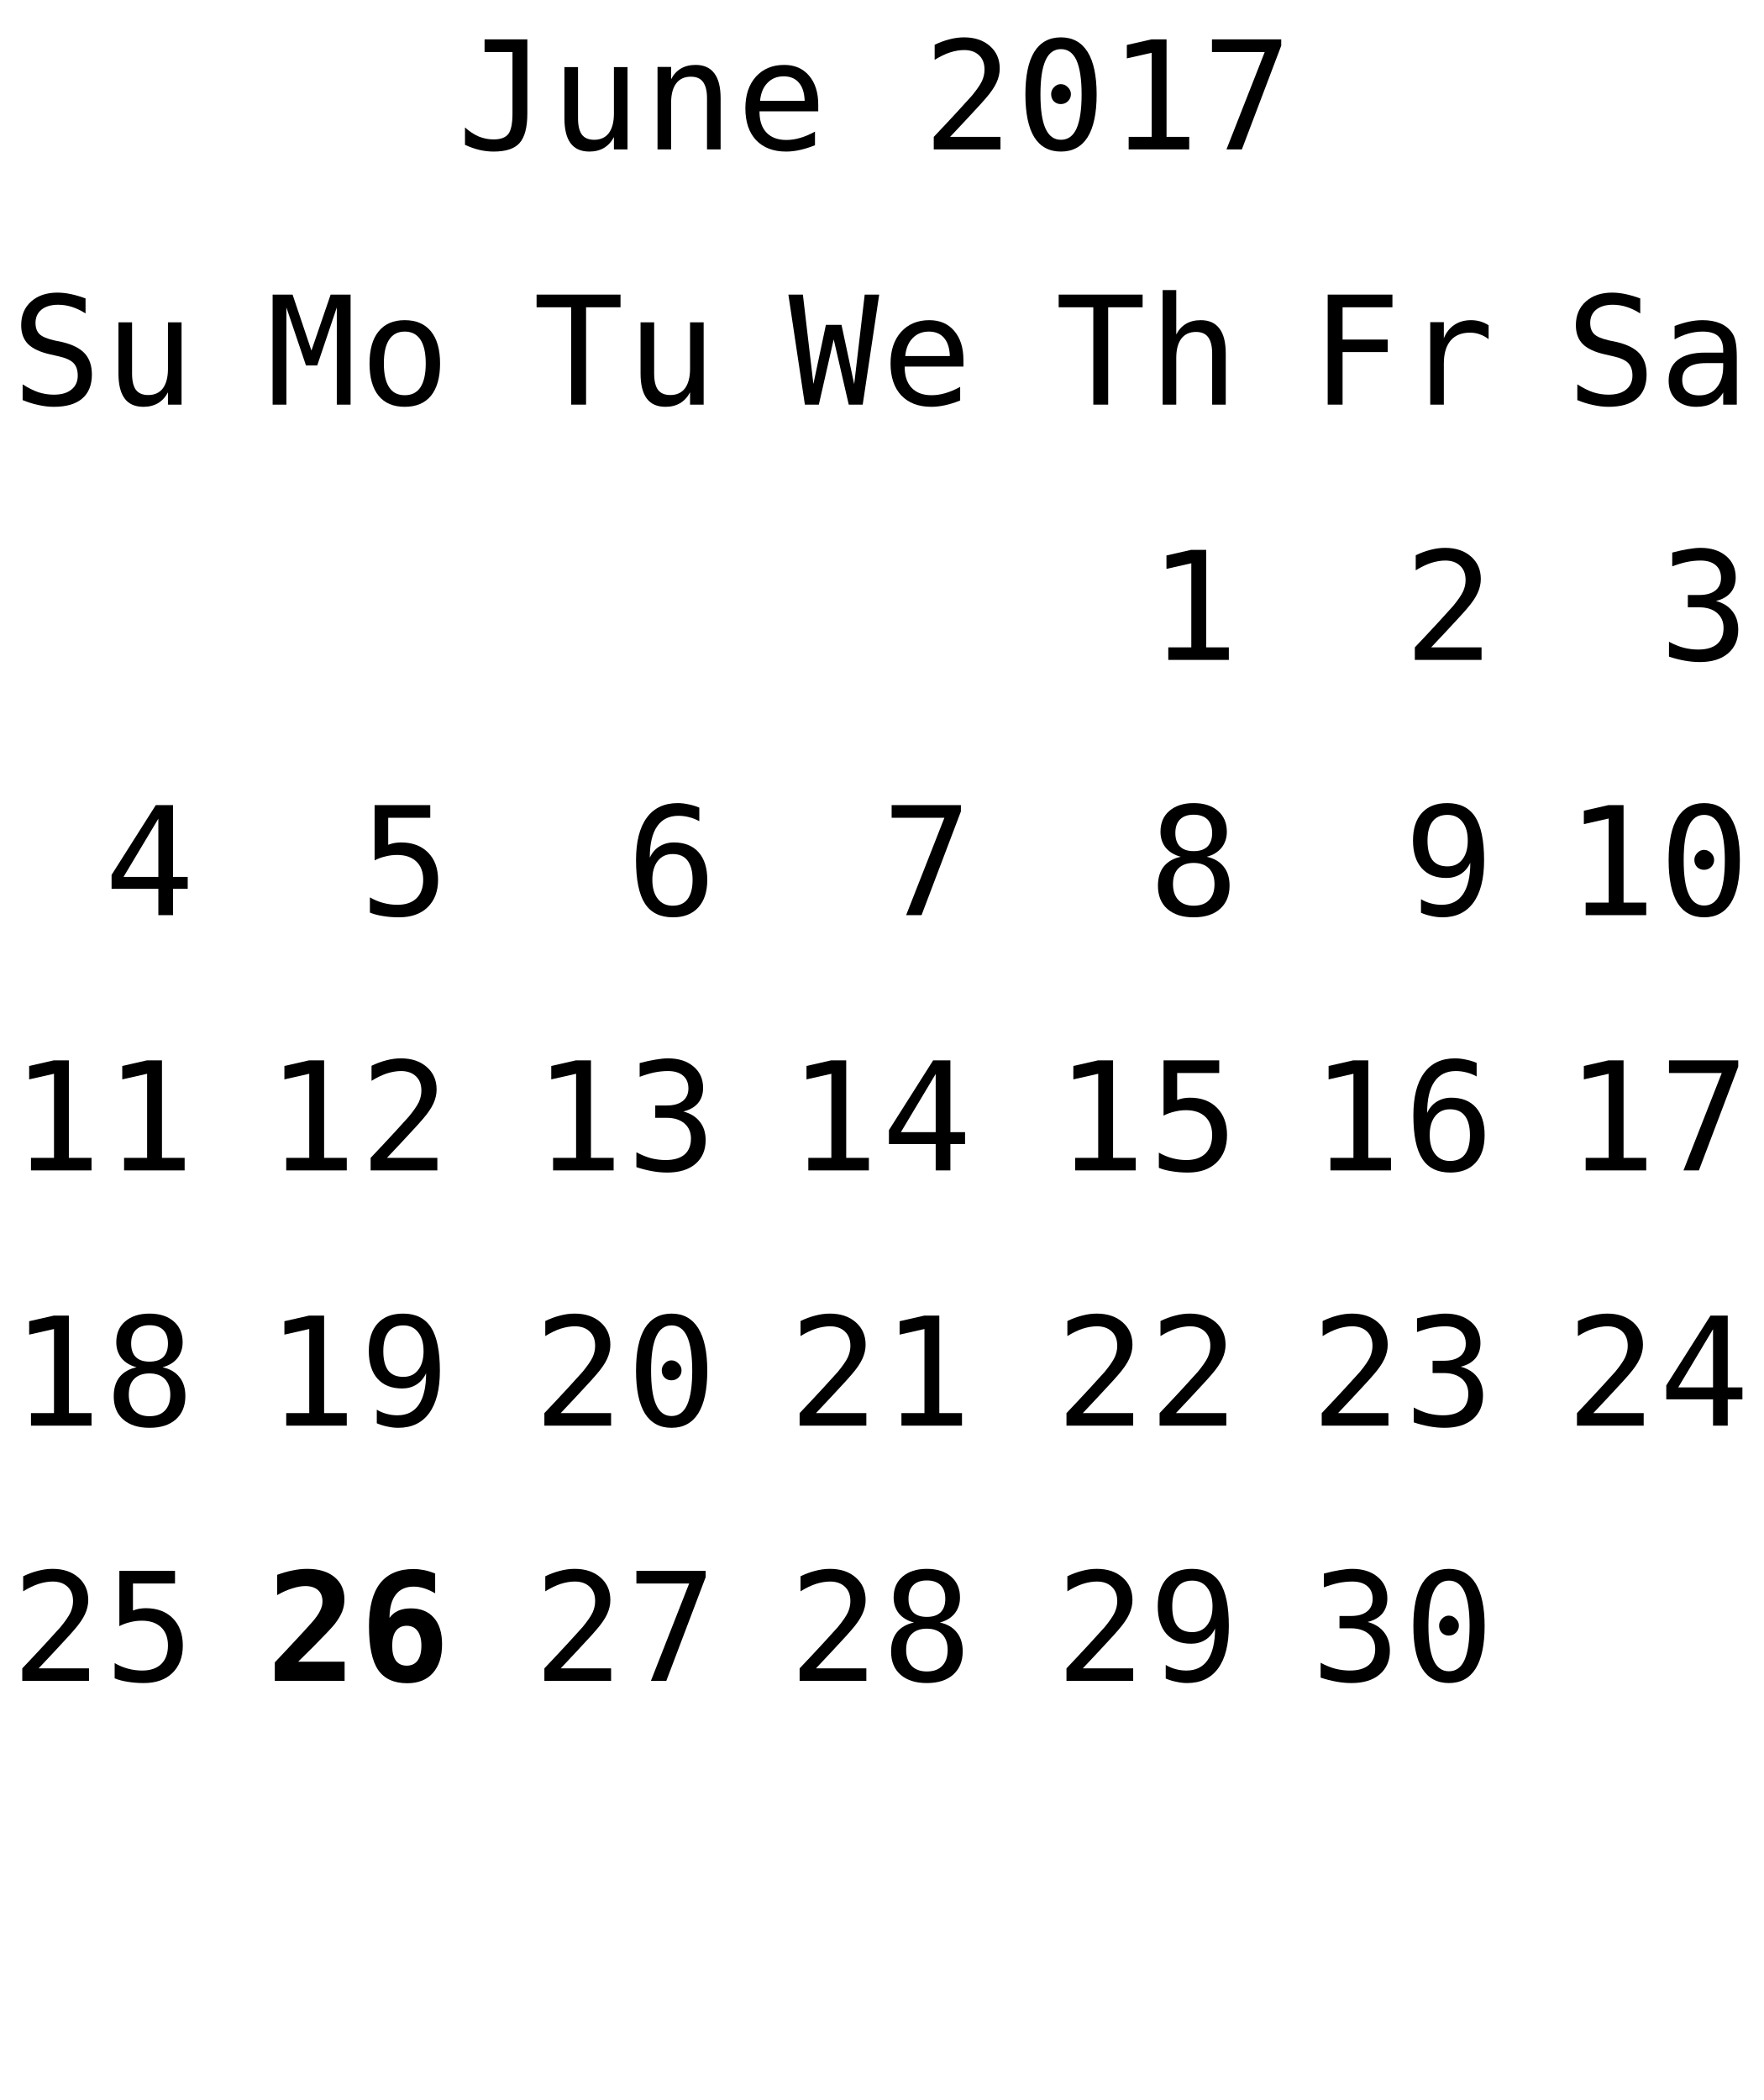
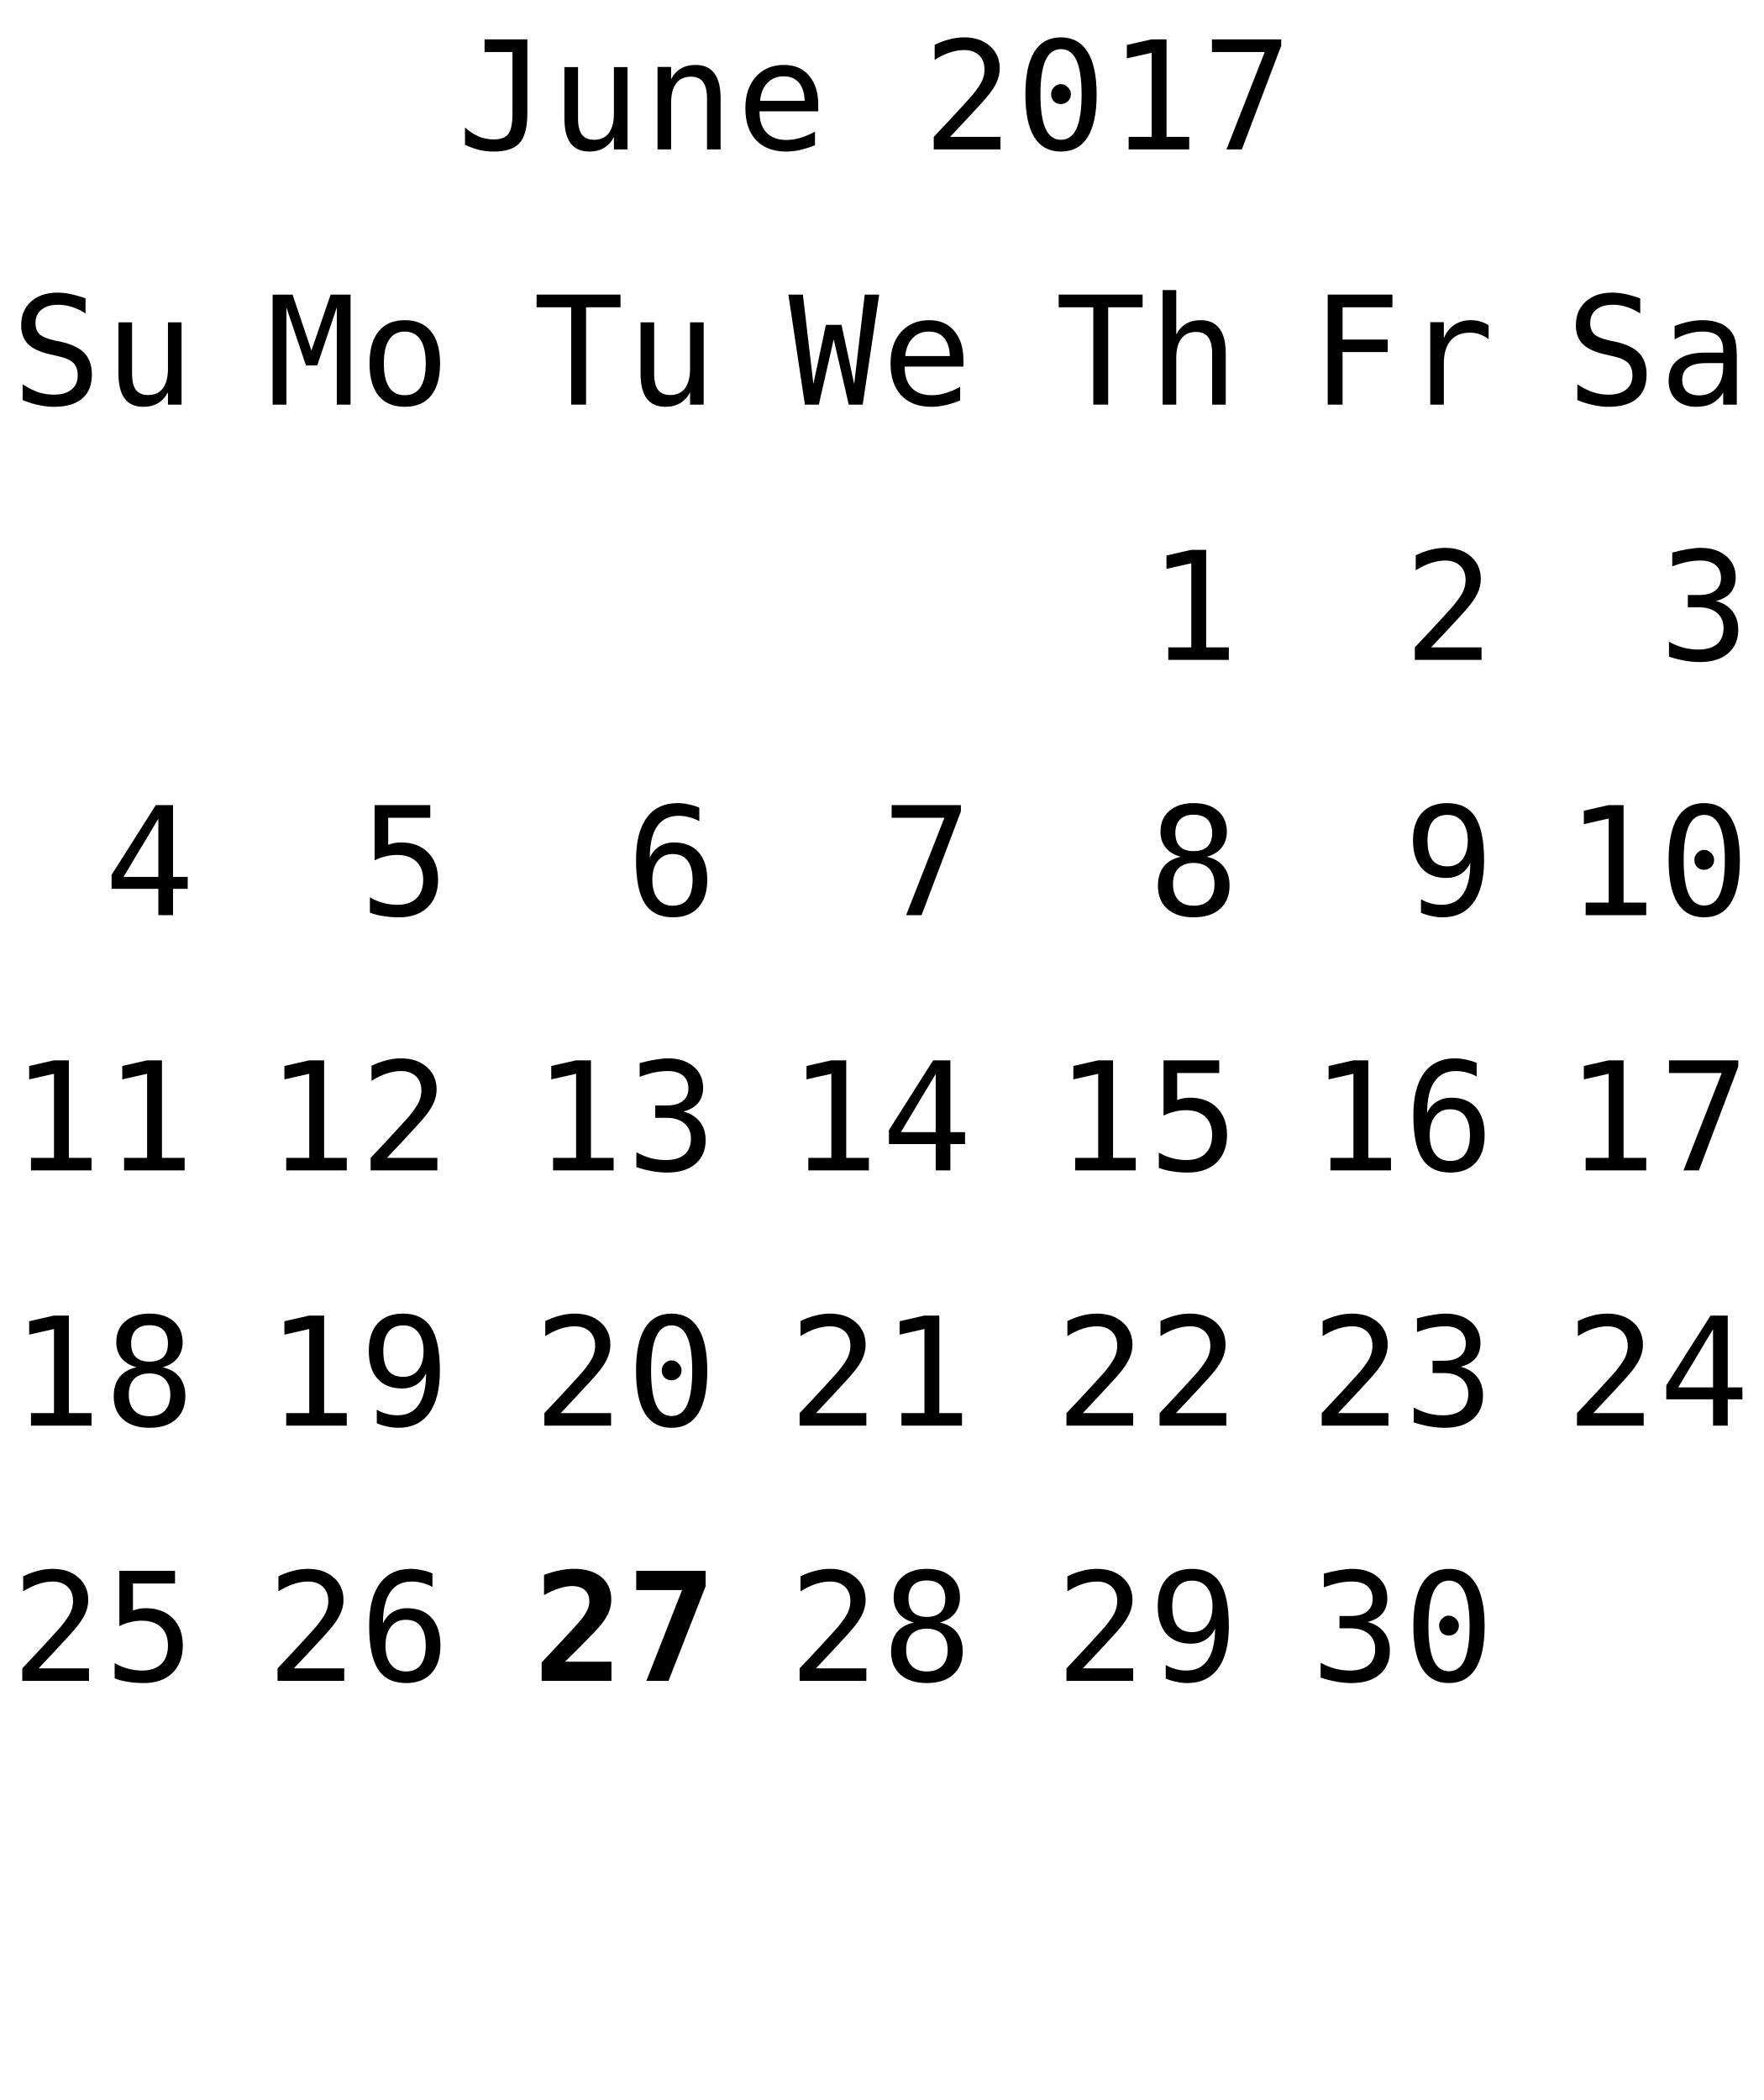
<svg xmlns="http://www.w3.org/2000/svg" xmlns:xlink="http://www.w3.org/1999/xlink" width="152pt" height="181pt" viewBox="0 0 152 181" version="1.1">
  <defs>
    <g>
      <symbol overflow="visible" id="glyph0-0">
        <path style="stroke:none;" d="M 0.656 2.297 L 0.656 -9.172 L 7.156 -9.172 L 7.156 2.297 Z M 1.391 1.578 L 6.438 1.578 L 6.438 -8.438 L 1.391 -8.438 Z M 1.391 1.578 " />
      </symbol>
      <symbol overflow="visible" id="glyph0-1">
        <path style="stroke:none;" d="M 0.688 -0.391 L 0.688 -1.891 C 1.07 -1.547 1.469 -1.285 1.875 -1.109 C 2.289 -0.941 2.719 -0.859 3.156 -0.859 C 3.758 -0.859 4.18 -1.016 4.422 -1.328 C 4.66 -1.641 4.781 -2.227 4.781 -3.094 L 4.781 -8.391 L 2.375 -8.391 L 2.375 -9.484 L 6.062 -9.484 L 6.062 -3.094 C 6.062 -1.895 5.836 -1.047 5.391 -0.547 C 4.953 -0.055 4.207 0.188 3.156 0.188 C 2.75 0.188 2.344 0.141 1.938 0.047 C 1.539 -0.047 1.125 -0.191 0.688 -0.391 Z M 0.688 -0.391 " />
      </symbol>
      <symbol overflow="visible" id="glyph0-2">
        <path style="stroke:none;" d="M 1.234 -2.688 L 1.234 -7.094 L 2.406 -7.094 L 2.406 -2.688 C 2.406 -2.051 2.516 -1.582 2.734 -1.281 C 2.961 -0.977 3.316 -0.828 3.797 -0.828 C 4.348 -0.828 4.77 -1.02 5.062 -1.406 C 5.352 -1.801 5.5 -2.359 5.5 -3.078 L 5.5 -7.094 L 6.672 -7.094 L 6.672 0 L 5.5 0 L 5.5 -1.062 C 5.289 -0.656 5.004 -0.344 4.641 -0.125 C 4.285 0.082 3.867 0.188 3.391 0.188 C 2.66 0.188 2.117 -0.051 1.766 -0.531 C 1.41 -1.008 1.234 -1.727 1.234 -2.688 Z M 1.234 -2.688 " />
      </symbol>
      <symbol overflow="visible" id="glyph0-3">
        <path style="stroke:none;" d="M 6.672 -4.406 L 6.672 0 L 5.5 0 L 5.5 -4.406 C 5.5 -5.039 5.383 -5.508 5.156 -5.812 C 4.938 -6.113 4.586 -6.266 4.109 -6.266 C 3.555 -6.266 3.133 -6.07 2.844 -5.688 C 2.551 -5.301 2.406 -4.742 2.406 -4.016 L 2.406 0 L 1.234 0 L 1.234 -7.109 L 2.406 -7.109 L 2.406 -6.047 C 2.613 -6.453 2.895 -6.758 3.25 -6.969 C 3.602 -7.176 4.023 -7.281 4.516 -7.281 C 5.234 -7.281 5.77 -7.039 6.125 -6.562 C 6.488 -6.094 6.672 -5.375 6.672 -4.406 Z M 6.672 -4.406 " />
      </symbol>
      <symbol overflow="visible" id="glyph0-4">
        <path style="stroke:none;" d="M 7.062 -3.844 L 7.062 -3.281 L 2 -3.281 L 2 -3.234 C 2 -2.461 2.203 -1.863 2.609 -1.438 C 3.016 -1.02 3.582 -0.812 4.312 -0.812 C 4.688 -0.812 5.078 -0.867 5.484 -0.984 C 5.891 -1.098 6.32 -1.281 6.781 -1.531 L 6.781 -0.359 C 6.344 -0.18 5.914 -0.047 5.5 0.047 C 5.082 0.141 4.68 0.188 4.297 0.188 C 3.191 0.188 2.328 -0.141 1.703 -0.797 C 1.086 -1.461 0.781 -2.379 0.781 -3.547 C 0.781 -4.68 1.082 -5.586 1.688 -6.266 C 2.301 -6.941 3.113 -7.281 4.125 -7.281 C 5.031 -7.281 5.742 -6.973 6.266 -6.359 C 6.797 -5.742 7.062 -4.906 7.062 -3.844 Z M 5.891 -4.188 C 5.867 -4.875 5.703 -5.395 5.391 -5.75 C 5.086 -6.113 4.648 -6.297 4.078 -6.297 C 3.516 -6.297 3.051 -6.109 2.688 -5.734 C 2.32 -5.359 2.109 -4.844 2.047 -4.188 Z M 5.891 -4.188 " />
      </symbol>
      <symbol overflow="visible" id="glyph0-5">
        <path style="stroke:none;" d="" />
      </symbol>
      <symbol overflow="visible" id="glyph0-6">
        <path style="stroke:none;" d="M 2.375 -1.078 L 6.719 -1.078 L 6.719 0 L 0.969 0 L 0.969 -1.078 C 1.758 -1.91 2.445 -2.645 3.031 -3.281 C 3.625 -3.926 4.035 -4.379 4.266 -4.641 C 4.691 -5.16 4.977 -5.578 5.125 -5.891 C 5.27 -6.211 5.344 -6.539 5.344 -6.875 C 5.344 -7.406 5.188 -7.816 4.875 -8.109 C 4.562 -8.41 4.133 -8.562 3.594 -8.562 C 3.207 -8.562 2.801 -8.492 2.375 -8.359 C 1.957 -8.223 1.516 -8.008 1.047 -7.719 L 1.047 -9.016 C 1.473 -9.223 1.895 -9.379 2.312 -9.484 C 2.738 -9.598 3.16 -9.656 3.578 -9.656 C 4.504 -9.656 5.25 -9.406 5.812 -8.906 C 6.375 -8.414 6.656 -7.77 6.656 -6.969 C 6.656 -6.562 6.562 -6.156 6.375 -5.75 C 6.188 -5.344 5.879 -4.895 5.453 -4.406 C 5.223 -4.133 4.879 -3.754 4.422 -3.266 C 3.973 -2.773 3.289 -2.047 2.375 -1.078 Z M 2.375 -1.078 " />
      </symbol>
      <symbol overflow="visible" id="glyph0-7">
        <path style="stroke:none;" d="M 3.062 -4.766 C 3.062 -4.992 3.145 -5.191 3.312 -5.359 C 3.477 -5.535 3.672 -5.625 3.891 -5.625 C 4.129 -5.625 4.332 -5.535 4.5 -5.359 C 4.676 -5.191 4.766 -4.992 4.766 -4.766 C 4.766 -4.523 4.68 -4.32 4.516 -4.156 C 4.348 -3.988 4.141 -3.906 3.891 -3.906 C 3.66 -3.906 3.461 -3.984 3.297 -4.141 C 3.141 -4.305 3.062 -4.516 3.062 -4.766 Z M 3.906 -8.641 C 3.312 -8.641 2.867 -8.316 2.578 -7.672 C 2.285 -7.023 2.141 -6.047 2.141 -4.734 C 2.141 -3.422 2.285 -2.441 2.578 -1.797 C 2.867 -1.148 3.312 -0.828 3.906 -0.828 C 4.508 -0.828 4.957 -1.148 5.25 -1.797 C 5.539 -2.441 5.688 -3.422 5.688 -4.734 C 5.688 -6.047 5.539 -7.023 5.25 -7.672 C 4.957 -8.316 4.508 -8.641 3.906 -8.641 Z M 3.906 -9.656 C 4.914 -9.656 5.68 -9.238 6.203 -8.406 C 6.723 -7.57 6.984 -6.348 6.984 -4.734 C 6.984 -3.109 6.723 -1.879 6.203 -1.047 C 5.68 -0.223 4.914 0.188 3.906 0.188 C 2.895 0.188 2.129 -0.223 1.609 -1.047 C 1.098 -1.879 0.844 -3.109 0.844 -4.734 C 0.844 -6.348 1.098 -7.57 1.609 -8.406 C 2.129 -9.238 2.895 -9.656 3.906 -9.656 Z M 3.906 -9.656 " />
      </symbol>
      <symbol overflow="visible" id="glyph0-8">
        <path style="stroke:none;" d="M 1.719 -1.078 L 3.703 -1.078 L 3.703 -8.328 L 1.562 -7.844 L 1.562 -9 L 3.688 -9.484 L 4.984 -9.484 L 4.984 -1.078 L 6.938 -1.078 L 6.938 0 L 1.719 0 Z M 1.719 -1.078 " />
      </symbol>
      <symbol overflow="visible" id="glyph0-9">
        <path style="stroke:none;" d="M 0.875 -9.484 L 6.844 -9.484 L 6.844 -8.938 L 3.453 0 L 2.125 0 L 5.422 -8.391 L 0.875 -8.391 Z M 0.875 -9.484 " />
      </symbol>
      <symbol overflow="visible" id="glyph0-10">
        <path style="stroke:none;" d="M 0.297 -9.484 L 7.531 -9.484 L 7.531 -8.391 L 4.562 -8.391 L 4.562 0 L 3.281 0 L 3.281 -8.391 L 0.297 -8.391 Z M 0.297 -9.484 " />
      </symbol>
      <symbol overflow="visible" id="glyph0-11">
        <path style="stroke:none;" d="M 6.672 -4.406 L 6.672 0 L 5.5 0 L 5.5 -4.406 C 5.5 -5.039 5.383 -5.508 5.156 -5.812 C 4.938 -6.113 4.586 -6.266 4.109 -6.266 C 3.555 -6.266 3.133 -6.07 2.844 -5.688 C 2.551 -5.301 2.406 -4.742 2.406 -4.016 L 2.406 0 L 1.234 0 L 1.234 -9.875 L 2.406 -9.875 L 2.406 -6.047 C 2.613 -6.453 2.895 -6.758 3.25 -6.969 C 3.602 -7.176 4.023 -7.281 4.516 -7.281 C 5.234 -7.281 5.77 -7.039 6.125 -6.562 C 6.488 -6.094 6.672 -5.375 6.672 -4.406 Z M 6.672 -4.406 " />
      </symbol>
      <symbol overflow="visible" id="glyph0-12">
        <path style="stroke:none;" d="M 1.484 -9.484 L 7.062 -9.484 L 7.062 -8.391 L 2.766 -8.391 L 2.766 -5.609 L 6.656 -5.609 L 6.656 -4.531 L 2.766 -4.531 L 2.766 0 L 1.484 0 Z M 1.484 -9.484 " />
      </symbol>
      <symbol overflow="visible" id="glyph0-13">
        <path style="stroke:none;" d="M 7.328 -5.641 C 7.078 -5.836 6.82 -5.977 6.562 -6.062 C 6.312 -6.156 6.031 -6.203 5.719 -6.203 C 4.988 -6.203 4.43 -5.973 4.047 -5.516 C 3.66 -5.055 3.469 -4.395 3.469 -3.531 L 3.469 0 L 2.297 0 L 2.297 -7.109 L 3.469 -7.109 L 3.469 -5.719 C 3.664 -6.219 3.969 -6.602 4.375 -6.875 C 4.781 -7.145 5.258 -7.281 5.812 -7.281 C 6.094 -7.281 6.359 -7.242 6.609 -7.172 C 6.859 -7.098 7.098 -6.988 7.328 -6.844 Z M 7.328 -5.641 " />
      </symbol>
      <symbol overflow="visible" id="glyph0-14">
        <path style="stroke:none;" d="M 6.422 -9.156 L 6.422 -7.859 C 6.035 -8.109 5.645 -8.297 5.25 -8.422 C 4.863 -8.547 4.469 -8.609 4.062 -8.609 C 3.457 -8.609 2.977 -8.469 2.625 -8.188 C 2.281 -7.906 2.109 -7.523 2.109 -7.047 C 2.109 -6.629 2.223 -6.305 2.453 -6.078 C 2.68 -5.859 3.113 -5.676 3.75 -5.531 L 4.422 -5.391 C 5.305 -5.18 5.953 -4.852 6.359 -4.406 C 6.766 -3.957 6.969 -3.352 6.969 -2.594 C 6.969 -1.688 6.688 -0.992 6.125 -0.516 C 5.57 -0.047 4.758 0.188 3.688 0.188 C 3.25 0.188 2.805 0.133 2.359 0.031 C 1.91 -0.062 1.457 -0.203 1 -0.391 L 1 -1.75 C 1.488 -1.438 1.945 -1.207 2.375 -1.062 C 2.812 -0.926 3.25 -0.859 3.688 -0.859 C 4.344 -0.859 4.848 -1.004 5.203 -1.297 C 5.566 -1.586 5.75 -1.988 5.75 -2.5 C 5.75 -2.977 5.625 -3.344 5.375 -3.594 C 5.125 -3.844 4.691 -4.035 4.078 -4.172 L 3.391 -4.328 C 2.516 -4.523 1.875 -4.82 1.469 -5.219 C 1.07 -5.625 0.875 -6.164 0.875 -6.844 C 0.875 -7.695 1.16 -8.379 1.734 -8.891 C 2.305 -9.398 3.062 -9.656 4 -9.656 C 4.363 -9.656 4.742 -9.613 5.141 -9.531 C 5.547 -9.445 5.973 -9.32 6.422 -9.156 Z M 6.422 -9.156 " />
      </symbol>
      <symbol overflow="visible" id="glyph0-15">
        <path style="stroke:none;" d="M 4.453 -3.578 L 4.062 -3.578 C 3.383 -3.578 2.875 -3.457 2.531 -3.219 C 2.188 -2.977 2.016 -2.617 2.016 -2.141 C 2.016 -1.711 2.141 -1.379 2.391 -1.141 C 2.648 -0.91 3.008 -0.797 3.469 -0.797 C 4.113 -0.797 4.617 -1.02 4.984 -1.469 C 5.359 -1.914 5.547 -2.531 5.547 -3.312 L 5.547 -3.578 Z M 6.719 -4.062 L 6.719 0 L 5.547 0 L 5.547 -1.047 C 5.297 -0.629 4.977 -0.316 4.594 -0.109 C 4.219 0.086 3.758 0.188 3.219 0.188 C 2.5 0.188 1.922 -0.016 1.484 -0.422 C 1.055 -0.836 0.844 -1.383 0.844 -2.062 C 0.844 -2.852 1.109 -3.453 1.641 -3.859 C 2.172 -4.273 2.953 -4.484 3.984 -4.484 L 5.547 -4.484 L 5.547 -4.672 C 5.547 -5.234 5.398 -5.645 5.109 -5.906 C 4.828 -6.164 4.379 -6.297 3.766 -6.297 C 3.359 -6.297 2.953 -6.238 2.547 -6.125 C 2.141 -6.008 1.742 -5.844 1.359 -5.625 L 1.359 -6.781 C 1.797 -6.945 2.211 -7.07 2.609 -7.156 C 3.004 -7.238 3.391 -7.281 3.766 -7.281 C 4.348 -7.281 4.848 -7.191 5.266 -7.016 C 5.68 -6.848 6.02 -6.586 6.281 -6.234 C 6.438 -6.023 6.547 -5.766 6.609 -5.453 C 6.68 -5.141 6.719 -4.676 6.719 -4.062 Z M 6.719 -4.062 " />
      </symbol>
      <symbol overflow="visible" id="glyph0-16">
        <path style="stroke:none;" d="M 4.922 -5.078 C 5.547 -4.91 6.02 -4.613 6.344 -4.188 C 6.676 -3.77 6.844 -3.242 6.844 -2.609 C 6.844 -1.742 6.551 -1.062 5.969 -0.562 C 5.383 -0.062 4.57 0.188 3.531 0.188 C 3.094 0.188 2.648 0.145 2.203 0.062 C 1.754 -0.02 1.312 -0.133 0.875 -0.281 L 0.875 -1.562 C 1.301 -1.332 1.723 -1.16 2.141 -1.047 C 2.566 -0.941 2.984 -0.891 3.391 -0.891 C 4.098 -0.891 4.641 -1.047 5.016 -1.359 C 5.391 -1.68 5.578 -2.145 5.578 -2.75 C 5.578 -3.289 5.391 -3.723 5.016 -4.047 C 4.641 -4.367 4.129 -4.531 3.484 -4.531 L 2.5 -4.531 L 2.5 -5.594 L 3.484 -5.594 C 4.078 -5.594 4.535 -5.719 4.859 -5.969 C 5.191 -6.227 5.359 -6.594 5.359 -7.062 C 5.359 -7.539 5.203 -7.91 4.891 -8.172 C 4.586 -8.43 4.156 -8.562 3.594 -8.562 C 3.207 -8.562 2.812 -8.52 2.406 -8.438 C 2.008 -8.352 1.594 -8.227 1.156 -8.062 L 1.156 -9.25 C 1.664 -9.383 2.117 -9.484 2.516 -9.547 C 2.922 -9.617 3.281 -9.656 3.594 -9.656 C 4.508 -9.656 5.242 -9.422 5.797 -8.953 C 6.348 -8.492 6.625 -7.879 6.625 -7.109 C 6.625 -6.586 6.477 -6.148 6.188 -5.797 C 5.895 -5.453 5.473 -5.211 4.922 -5.078 Z M 4.922 -5.078 " />
      </symbol>
      <symbol overflow="visible" id="glyph0-17">
        <path style="stroke:none;" d="M 4.672 -8.312 L 1.672 -3.297 L 4.672 -3.297 Z M 4.453 -9.484 L 5.938 -9.484 L 5.938 -3.297 L 7.203 -3.297 L 7.203 -2.266 L 5.938 -2.266 L 5.938 0 L 4.672 0 L 4.672 -2.266 L 0.641 -2.266 L 0.641 -3.469 Z M 4.453 -9.484 " />
      </symbol>
      <symbol overflow="visible" id="glyph0-18">
        <path style="stroke:none;" d="M 0.547 -9.484 L 2.266 -9.484 L 3.891 -4.656 L 5.547 -9.484 L 7.266 -9.484 L 7.266 0 L 6.078 0 L 6.078 -8.375 L 4.391 -3.375 L 3.422 -3.375 L 1.734 -8.375 L 1.734 0 L 0.547 0 Z M 0.547 -9.484 " />
      </symbol>
      <symbol overflow="visible" id="glyph0-19">
        <path style="stroke:none;" d="M 3.906 -6.297 C 3.312 -6.297 2.863 -6.062 2.562 -5.594 C 2.258 -5.133 2.109 -4.453 2.109 -3.547 C 2.109 -2.648 2.258 -1.969 2.562 -1.5 C 2.863 -1.039 3.312 -0.812 3.906 -0.812 C 4.508 -0.812 4.961 -1.039 5.266 -1.5 C 5.566 -1.969 5.719 -2.648 5.719 -3.547 C 5.719 -4.453 5.566 -5.133 5.266 -5.594 C 4.961 -6.062 4.508 -6.297 3.906 -6.297 Z M 3.906 -7.281 C 4.895 -7.281 5.648 -6.957 6.172 -6.312 C 6.691 -5.676 6.953 -4.754 6.953 -3.547 C 6.953 -2.336 6.691 -1.41 6.172 -0.766 C 5.648 -0.129 4.895 0.188 3.906 0.188 C 2.926 0.188 2.176 -0.129 1.656 -0.766 C 1.133 -1.41 0.875 -2.336 0.875 -3.547 C 0.875 -4.754 1.133 -5.676 1.656 -6.312 C 2.176 -6.957 2.926 -7.281 3.906 -7.281 Z M 3.906 -7.281 " />
      </symbol>
      <symbol overflow="visible" id="glyph0-20">
        <path style="stroke:none;" d="M 1.312 -9.484 L 6.109 -9.484 L 6.109 -8.391 L 2.484 -8.391 L 2.484 -6.062 C 2.66 -6.133 2.844 -6.188 3.031 -6.219 C 3.219 -6.25 3.406 -6.266 3.594 -6.266 C 4.57 -6.266 5.348 -5.973 5.922 -5.391 C 6.492 -4.816 6.781 -4.035 6.781 -3.047 C 6.781 -2.047 6.477 -1.254 5.875 -0.672 C 5.281 -0.098 4.457 0.188 3.406 0.188 C 2.906 0.188 2.445 0.148 2.031 0.078 C 1.613 0.016 1.238 -0.082 0.906 -0.219 L 0.906 -1.531 C 1.289 -1.312 1.68 -1.148 2.078 -1.047 C 2.473 -0.941 2.875 -0.891 3.281 -0.891 C 3.988 -0.891 4.535 -1.078 4.922 -1.453 C 5.305 -1.828 5.5 -2.359 5.5 -3.047 C 5.5 -3.723 5.301 -4.25 4.906 -4.625 C 4.508 -5 3.957 -5.188 3.25 -5.188 C 2.906 -5.188 2.57 -5.145 2.25 -5.062 C 1.926 -4.988 1.613 -4.875 1.312 -4.719 Z M 1.312 -9.484 " />
      </symbol>
      <symbol overflow="visible" id="glyph0-21">
        <path style="stroke:none;" d="M 6.297 -9.266 L 6.297 -8.094 C 6.023 -8.25 5.738 -8.363 5.438 -8.438 C 5.133 -8.52 4.82 -8.562 4.5 -8.562 C 3.688 -8.562 3.07 -8.254 2.656 -7.641 C 2.238 -7.035 2.031 -6.141 2.031 -4.953 C 2.227 -5.379 2.504 -5.703 2.859 -5.922 C 3.223 -6.148 3.641 -6.266 4.109 -6.266 C 5.023 -6.266 5.734 -5.984 6.234 -5.422 C 6.734 -4.859 6.984 -4.066 6.984 -3.047 C 6.984 -2.016 6.723 -1.219 6.203 -0.656 C 5.691 -0.094 4.969 0.188 4.031 0.188 C 2.926 0.188 2.117 -0.207 1.609 -1 C 1.098 -1.789 0.844 -3.035 0.844 -4.734 C 0.844 -6.328 1.148 -7.547 1.766 -8.391 C 2.379 -9.234 3.27 -9.656 4.438 -9.656 C 4.75 -9.656 5.062 -9.617 5.375 -9.547 C 5.695 -9.484 6.004 -9.391 6.297 -9.266 Z M 4 -5.266 C 3.457 -5.266 3.031 -5.066 2.719 -4.672 C 2.406 -4.273 2.25 -3.734 2.25 -3.047 C 2.25 -2.348 2.406 -1.801 2.719 -1.406 C 3.031 -1.008 3.457 -0.812 4 -0.812 C 4.57 -0.812 5 -1 5.281 -1.375 C 5.57 -1.75 5.719 -2.305 5.719 -3.047 C 5.719 -3.773 5.57 -4.328 5.281 -4.703 C 5 -5.078 4.57 -5.266 4 -5.266 Z M 4 -5.266 " />
      </symbol>
      <symbol overflow="visible" id="glyph0-22">
        <path style="stroke:none;" d="M 0 -9.484 L 1.25 -9.484 L 2.156 -1.781 L 3.234 -6.875 L 4.578 -6.875 L 5.672 -1.766 L 6.578 -9.484 L 7.828 -9.484 L 6.406 0 L 5.203 0 L 3.906 -5.625 L 2.625 0 L 1.422 0 Z M 0 -9.484 " />
      </symbol>
      <symbol overflow="visible" id="glyph0-23">
        <path style="stroke:none;" d="M 3.906 -4.5 C 3.332 -4.5 2.891 -4.336 2.578 -4.016 C 2.273 -3.703 2.125 -3.254 2.125 -2.672 C 2.125 -2.086 2.281 -1.629 2.594 -1.297 C 2.906 -0.973 3.344 -0.812 3.906 -0.812 C 4.488 -0.812 4.93 -0.973 5.234 -1.297 C 5.547 -1.617 5.703 -2.078 5.703 -2.672 C 5.703 -3.242 5.547 -3.691 5.234 -4.016 C 4.922 -4.336 4.477 -4.5 3.906 -4.5 Z M 2.797 -5.031 C 2.242 -5.176 1.812 -5.438 1.5 -5.812 C 1.195 -6.195 1.047 -6.656 1.047 -7.188 C 1.047 -7.945 1.301 -8.547 1.812 -8.984 C 2.332 -9.43 3.031 -9.656 3.906 -9.656 C 4.789 -9.656 5.488 -9.43 6 -8.984 C 6.508 -8.547 6.766 -7.945 6.766 -7.188 C 6.766 -6.656 6.613 -6.195 6.312 -5.812 C 6.008 -5.438 5.582 -5.176 5.031 -5.031 C 5.664 -4.895 6.148 -4.613 6.484 -4.188 C 6.828 -3.77 7 -3.223 7 -2.547 C 7 -1.691 6.723 -1.02 6.172 -0.531 C 5.629 -0.051 4.875 0.188 3.906 0.188 C 2.945 0.188 2.191 -0.051 1.641 -0.531 C 1.098 -1.008 0.828 -1.676 0.828 -2.531 C 0.828 -3.207 0.992 -3.758 1.328 -4.188 C 1.672 -4.613 2.16 -4.895 2.797 -5.031 Z M 2.328 -7.078 C 2.328 -6.566 2.461 -6.176 2.734 -5.906 C 3.004 -5.645 3.395 -5.516 3.906 -5.516 C 4.426 -5.516 4.82 -5.645 5.094 -5.906 C 5.363 -6.176 5.5 -6.566 5.5 -7.078 C 5.5 -7.586 5.363 -7.977 5.094 -8.25 C 4.82 -8.52 4.426 -8.656 3.906 -8.656 C 3.395 -8.656 3.004 -8.52 2.734 -8.25 C 2.461 -7.977 2.328 -7.586 2.328 -7.078 Z M 2.328 -7.078 " />
      </symbol>
      <symbol overflow="visible" id="glyph0-24">
        <path style="stroke:none;" d="M 3.781 -4.203 C 4.332 -4.203 4.758 -4.398 5.062 -4.797 C 5.375 -5.191 5.531 -5.734 5.531 -6.422 C 5.531 -7.117 5.375 -7.66 5.062 -8.047 C 4.758 -8.441 4.332 -8.641 3.781 -8.641 C 3.219 -8.641 2.789 -8.453 2.5 -8.078 C 2.207 -7.703 2.062 -7.148 2.062 -6.422 C 2.062 -5.68 2.203 -5.125 2.484 -4.75 C 2.773 -4.383 3.207 -4.203 3.781 -4.203 Z M 1.5 -0.203 L 1.5 -1.375 C 1.758 -1.219 2.039 -1.098 2.344 -1.016 C 2.645 -0.93 2.957 -0.891 3.281 -0.891 C 4.094 -0.891 4.707 -1.195 5.125 -1.812 C 5.539 -2.426 5.75 -3.328 5.75 -4.516 C 5.551 -4.086 5.27 -3.758 4.906 -3.531 C 4.551 -3.312 4.145 -3.203 3.688 -3.203 C 2.77 -3.203 2.062 -3.484 1.562 -4.047 C 1.062 -4.609 0.812 -5.406 0.812 -6.438 C 0.812 -7.457 1.066 -8.25 1.578 -8.812 C 2.086 -9.375 2.816 -9.656 3.766 -9.656 C 4.859 -9.656 5.66 -9.258 6.172 -8.469 C 6.68 -7.676 6.938 -6.43 6.938 -4.734 C 6.938 -3.141 6.629 -1.922 6.016 -1.078 C 5.398 -0.234 4.508 0.188 3.344 0.188 C 3.031 0.188 2.719 0.148 2.406 0.078 C 2.094 0.016 1.789 -0.078 1.5 -0.203 Z M 1.5 -0.203 " />
      </symbol>
      <symbol overflow="visible" id="glyph1-0">
        <path style="stroke:none;" d="M 0.656 2.297 L 0.656 -9.172 L 7.156 -9.172 L 7.156 2.297 Z M 1.391 1.578 L 6.438 1.578 L 6.438 -8.438 L 1.391 -8.438 Z M 1.391 1.578 " />
      </symbol>
      <symbol overflow="visible" id="glyph1-1">
        <path style="stroke:none;" d="M 2.75 -1.656 L 6.75 -1.656 L 6.75 0 L 0.734 0 L 0.734 -1.594 L 1.75 -2.672 C 2.957 -3.961 3.688 -4.754 3.938 -5.047 C 4.258 -5.41 4.488 -5.734 4.625 -6.016 C 4.77 -6.297 4.844 -6.57 4.844 -6.844 C 4.844 -7.27 4.711 -7.598 4.453 -7.828 C 4.191 -8.055 3.828 -8.172 3.359 -8.172 C 3.023 -8.172 2.648 -8.102 2.234 -7.969 C 1.816 -7.844 1.383 -7.648 0.938 -7.391 L 0.938 -9.141 C 1.383 -9.305 1.82 -9.43 2.25 -9.516 C 2.688 -9.609 3.109 -9.656 3.516 -9.656 C 4.516 -9.656 5.301 -9.422 5.875 -8.953 C 6.445 -8.484 6.734 -7.844 6.734 -7.031 C 6.734 -6.656 6.672 -6.305 6.547 -5.984 C 6.422 -5.66 6.207 -5.301 5.906 -4.906 C 5.676 -4.613 5.062 -3.961 4.062 -2.953 C 3.508 -2.41 3.07 -1.977 2.75 -1.656 Z M 2.75 -1.656 " />
      </symbol>
      <symbol overflow="visible" id="glyph1-2">
-         <path style="stroke:none;" d="M 4.078 -4.75 C 3.672 -4.75 3.359 -4.598 3.141 -4.297 C 2.93 -4.004 2.828 -3.582 2.828 -3.031 C 2.828 -2.477 2.93 -2.051 3.141 -1.75 C 3.359 -1.457 3.672 -1.312 4.078 -1.312 C 4.484 -1.312 4.797 -1.457 5.016 -1.75 C 5.234 -2.051 5.344 -2.477 5.344 -3.031 C 5.344 -3.582 5.234 -4.004 5.016 -4.297 C 4.797 -4.598 4.484 -4.75 4.078 -4.75 Z M 6.531 -9.25 L 6.531 -7.547 C 6.195 -7.742 5.875 -7.891 5.562 -7.984 C 5.258 -8.078 4.969 -8.125 4.688 -8.125 C 4.008 -8.125 3.492 -7.895 3.141 -7.438 C 2.785 -6.988 2.602 -6.316 2.594 -5.422 C 2.789 -5.703 3.039 -5.91 3.344 -6.047 C 3.656 -6.18 4.02 -6.25 4.438 -6.25 C 5.289 -6.25 5.953 -5.977 6.422 -5.438 C 6.891 -4.906 7.125 -4.145 7.125 -3.156 C 7.125 -2.094 6.859 -1.266 6.328 -0.672 C 5.805 -0.086 5.07 0.203 4.125 0.203 C 2.977 0.203 2.141 -0.18 1.609 -0.953 C 1.086 -1.734 0.828 -2.988 0.828 -4.719 C 0.828 -6.352 1.145 -7.582 1.781 -8.406 C 2.426 -9.227 3.391 -9.641 4.672 -9.641 C 4.961 -9.641 5.266 -9.609 5.578 -9.547 C 5.898 -9.484 6.219 -9.383 6.531 -9.25 Z M 6.531 -9.25 " />
+         <path style="stroke:none;" d="M 0.859 -9.484 L 6.844 -9.484 L 6.844 -8.156 L 3.641 0 L 1.734 0 L 4.812 -7.828 L 0.859 -7.828 Z M 0.859 -9.484 " />
      </symbol>
    </g>
  </defs>
  <g id="surface2">
    <g style="fill:rgb(0%,0%,0%);fill-opacity:1;">
      <use xlink:href="#glyph0-1" x="39.39" y="12.876" />
      <use xlink:href="#glyph0-2" x="47.414" y="12.876" />
      <use xlink:href="#glyph0-3" x="55.438" y="12.876" />
      <use xlink:href="#glyph0-4" x="63.463" y="12.876" />
      <use xlink:href="#glyph0-5" x="71.487" y="12.876" />
      <use xlink:href="#glyph0-6" x="79.512" y="12.876" />
      <use xlink:href="#glyph0-7" x="87.536" y="12.876" />
      <use xlink:href="#glyph0-8" x="95.561" y="12.876" />
      <use xlink:href="#glyph0-9" x="103.585" y="12.876" />
    </g>
    <g style="fill:rgb(0%,0%,0%);fill-opacity:1;">
      <use xlink:href="#glyph0-10" x="90.951" y="34.876" />
      <use xlink:href="#glyph0-11" x="98.976" y="34.876" />
    </g>
    <g style="fill:rgb(0%,0%,0%);fill-opacity:1;">
      <use xlink:href="#glyph0-5" x="90.951" y="56.876" />
      <use xlink:href="#glyph0-8" x="98.976" y="56.876" />
    </g>
    <g style="fill:rgb(0%,0%,0%);fill-opacity:1;">
      <use xlink:href="#glyph0-12" x="112.951" y="34.876" />
      <use xlink:href="#glyph0-13" x="120.976" y="34.876" />
    </g>
    <g style="fill:rgb(0%,0%,0%);fill-opacity:1;">
      <use xlink:href="#glyph0-5" x="112.951" y="56.876" />
      <use xlink:href="#glyph0-6" x="120.976" y="56.876" />
    </g>
    <g style="fill:rgb(0%,0%,0%);fill-opacity:1;">
      <use xlink:href="#glyph0-14" x="134.951" y="34.876" />
      <use xlink:href="#glyph0-15" x="142.976" y="34.876" />
    </g>
    <g style="fill:rgb(0%,0%,0%);fill-opacity:1;">
      <use xlink:href="#glyph0-5" x="134.951" y="56.876" />
      <use xlink:href="#glyph0-16" x="142.976" y="56.876" />
    </g>
    <g style="fill:rgb(0%,0%,0%);fill-opacity:1;">
      <use xlink:href="#glyph0-14" x="0.951" y="34.876" />
      <use xlink:href="#glyph0-2" x="8.976" y="34.876" />
    </g>
    <g style="fill:rgb(0%,0%,0%);fill-opacity:1;">
      <use xlink:href="#glyph0-5" x="0.951" y="78.876" />
      <use xlink:href="#glyph0-17" x="8.976" y="78.876" />
    </g>
    <g style="fill:rgb(0%,0%,0%);fill-opacity:1;">
      <use xlink:href="#glyph0-18" x="22.951" y="34.876" />
      <use xlink:href="#glyph0-19" x="30.976" y="34.876" />
    </g>
    <g style="fill:rgb(0%,0%,0%);fill-opacity:1;">
      <use xlink:href="#glyph0-5" x="22.951" y="78.876" />
      <use xlink:href="#glyph0-20" x="30.976" y="78.876" />
    </g>
    <g style="fill:rgb(0%,0%,0%);fill-opacity:1;">
      <use xlink:href="#glyph0-10" x="45.951" y="34.876" />
      <use xlink:href="#glyph0-2" x="53.976" y="34.876" />
    </g>
    <g style="fill:rgb(0%,0%,0%);fill-opacity:1;">
      <use xlink:href="#glyph0-5" x="45.951" y="78.876" />
      <use xlink:href="#glyph0-21" x="53.976" y="78.876" />
    </g>
    <g style="fill:rgb(0%,0%,0%);fill-opacity:1;">
      <use xlink:href="#glyph0-22" x="67.951" y="34.876" />
      <use xlink:href="#glyph0-4" x="75.976" y="34.876" />
    </g>
    <g style="fill:rgb(0%,0%,0%);fill-opacity:1;">
      <use xlink:href="#glyph0-5" x="67.951" y="78.876" />
      <use xlink:href="#glyph0-9" x="75.976" y="78.876" />
    </g>
    <g style="fill:rgb(0%,0%,0%);fill-opacity:1;">
      <use xlink:href="#glyph0-5" x="90.951" y="78.876" />
      <use xlink:href="#glyph0-23" x="98.976" y="78.876" />
    </g>
    <g style="fill:rgb(0%,0%,0%);fill-opacity:1;">
      <use xlink:href="#glyph0-5" x="112.951" y="78.876" />
      <use xlink:href="#glyph0-24" x="120.976" y="78.876" />
    </g>
    <g style="fill:rgb(0%,0%,0%);fill-opacity:1;">
      <use xlink:href="#glyph0-8" x="134.951" y="78.876" />
      <use xlink:href="#glyph0-7" x="142.976" y="78.876" />
    </g>
    <g style="fill:rgb(0%,0%,0%);fill-opacity:1;">
      <use xlink:href="#glyph0-8" x="0.951" y="100.876" />
      <use xlink:href="#glyph0-8" x="8.976" y="100.876" />
    </g>
    <g style="fill:rgb(0%,0%,0%);fill-opacity:1;">
      <use xlink:href="#glyph0-8" x="22.951" y="100.876" />
      <use xlink:href="#glyph0-6" x="30.976" y="100.876" />
    </g>
    <g style="fill:rgb(0%,0%,0%);fill-opacity:1;">
      <use xlink:href="#glyph0-8" x="45.951" y="100.876" />
      <use xlink:href="#glyph0-16" x="53.976" y="100.876" />
    </g>
    <g style="fill:rgb(0%,0%,0%);fill-opacity:1;">
      <use xlink:href="#glyph0-8" x="67.951" y="100.876" />
      <use xlink:href="#glyph0-17" x="75.976" y="100.876" />
    </g>
    <g style="fill:rgb(0%,0%,0%);fill-opacity:1;">
      <use xlink:href="#glyph0-8" x="90.951" y="100.876" />
      <use xlink:href="#glyph0-20" x="98.976" y="100.876" />
    </g>
    <g style="fill:rgb(0%,0%,0%);fill-opacity:1;">
      <use xlink:href="#glyph0-8" x="112.951" y="100.876" />
      <use xlink:href="#glyph0-21" x="120.976" y="100.876" />
    </g>
    <g style="fill:rgb(0%,0%,0%);fill-opacity:1;">
      <use xlink:href="#glyph0-8" x="134.951" y="100.876" />
      <use xlink:href="#glyph0-9" x="142.976" y="100.876" />
    </g>
    <g style="fill:rgb(0%,0%,0%);fill-opacity:1;">
      <use xlink:href="#glyph0-8" x="0.951" y="122.876" />
      <use xlink:href="#glyph0-23" x="8.976" y="122.876" />
    </g>
    <g style="fill:rgb(0%,0%,0%);fill-opacity:1;">
      <use xlink:href="#glyph0-8" x="22.951" y="122.876" />
      <use xlink:href="#glyph0-24" x="30.976" y="122.876" />
    </g>
    <g style="fill:rgb(0%,0%,0%);fill-opacity:1;">
      <use xlink:href="#glyph0-6" x="45.951" y="122.876" />
      <use xlink:href="#glyph0-7" x="53.976" y="122.876" />
    </g>
    <g style="fill:rgb(0%,0%,0%);fill-opacity:1;">
      <use xlink:href="#glyph0-6" x="67.951" y="122.876" />
      <use xlink:href="#glyph0-8" x="75.976" y="122.876" />
    </g>
    <g style="fill:rgb(0%,0%,0%);fill-opacity:1;">
      <use xlink:href="#glyph0-6" x="90.951" y="122.876" />
      <use xlink:href="#glyph0-6" x="98.976" y="122.876" />
    </g>
    <g style="fill:rgb(0%,0%,0%);fill-opacity:1;">
      <use xlink:href="#glyph0-6" x="112.951" y="122.876" />
      <use xlink:href="#glyph0-16" x="120.976" y="122.876" />
    </g>
    <g style="fill:rgb(0%,0%,0%);fill-opacity:1;">
      <use xlink:href="#glyph0-6" x="134.951" y="122.876" />
      <use xlink:href="#glyph0-17" x="142.976" y="122.876" />
    </g>
    <g style="fill:rgb(0%,0%,0%);fill-opacity:1;">
      <use xlink:href="#glyph0-6" x="0.951" y="144.876" />
      <use xlink:href="#glyph0-20" x="8.976" y="144.876" />
    </g>
    <g style="fill:rgb(0%,0%,0%);fill-opacity:1;">
-       <use xlink:href="#glyph1-1" x="22.951" y="144.876" />
-       <use xlink:href="#glyph1-2" x="30.976" y="144.876" />
-     </g>
-     <g style="fill:rgb(0%,0%,0%);fill-opacity:1;">
-       <use xlink:href="#glyph0-6" x="45.951" y="144.876" />
-       <use xlink:href="#glyph0-9" x="53.976" y="144.876" />
+       <use xlink:href="#glyph0-6" x="22.951" y="144.876" />
+       <use xlink:href="#glyph0-21" x="30.976" y="144.876" />
+     </g>
+     <g style="fill:rgb(0%,0%,0%);fill-opacity:1;">
+       <use xlink:href="#glyph1-1" x="45.951" y="144.876" />
+       <use xlink:href="#glyph1-2" x="53.976" y="144.876" />
    </g>
    <g style="fill:rgb(0%,0%,0%);fill-opacity:1;">
      <use xlink:href="#glyph0-6" x="67.951" y="144.876" />
      <use xlink:href="#glyph0-23" x="75.976" y="144.876" />
    </g>
    <g style="fill:rgb(0%,0%,0%);fill-opacity:1;">
      <use xlink:href="#glyph0-6" x="90.951" y="144.876" />
      <use xlink:href="#glyph0-24" x="98.976" y="144.876" />
    </g>
    <g style="fill:rgb(0%,0%,0%);fill-opacity:1;">
      <use xlink:href="#glyph0-16" x="112.951" y="144.876" />
      <use xlink:href="#glyph0-7" x="120.976" y="144.876" />
    </g>
  </g>
</svg>
